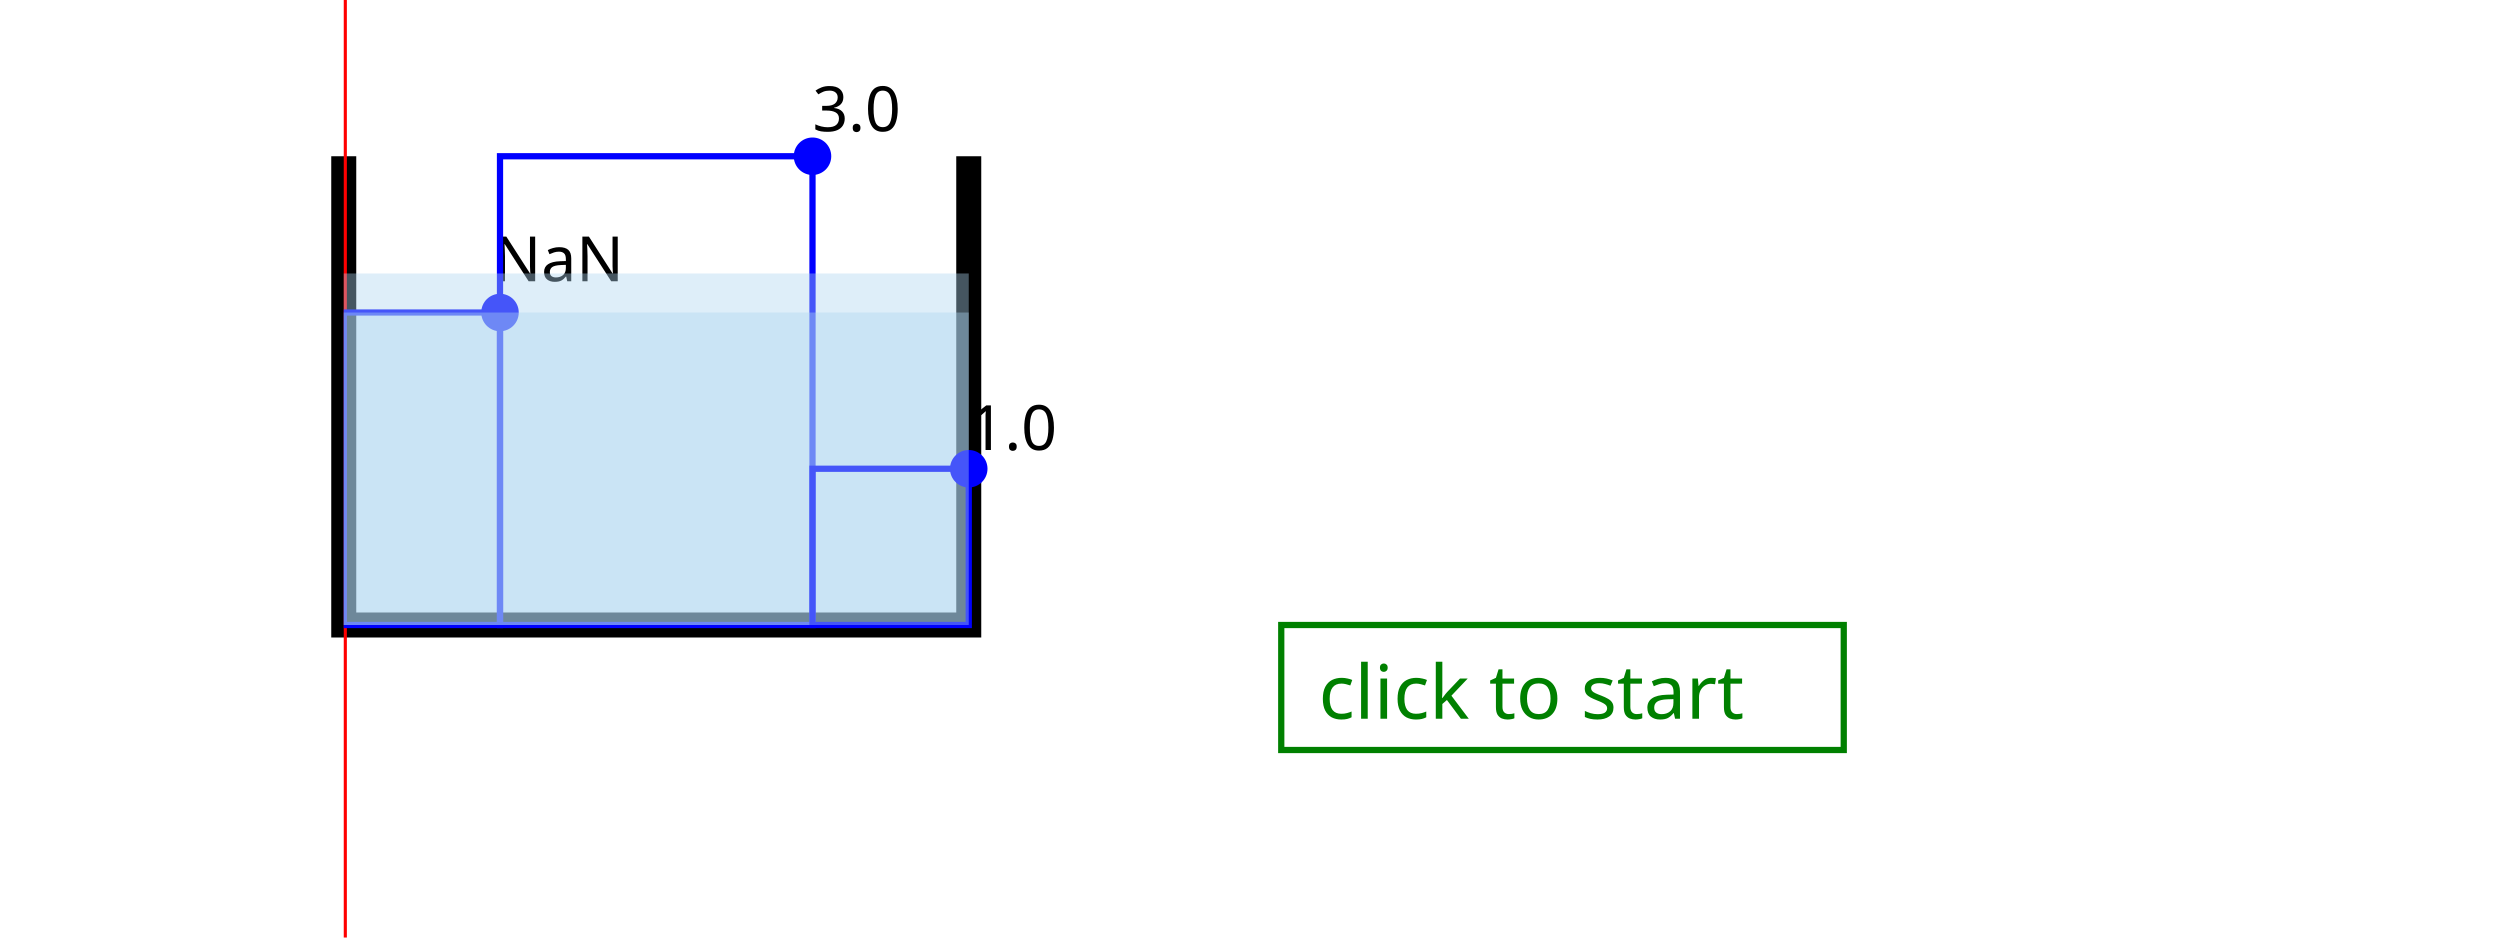
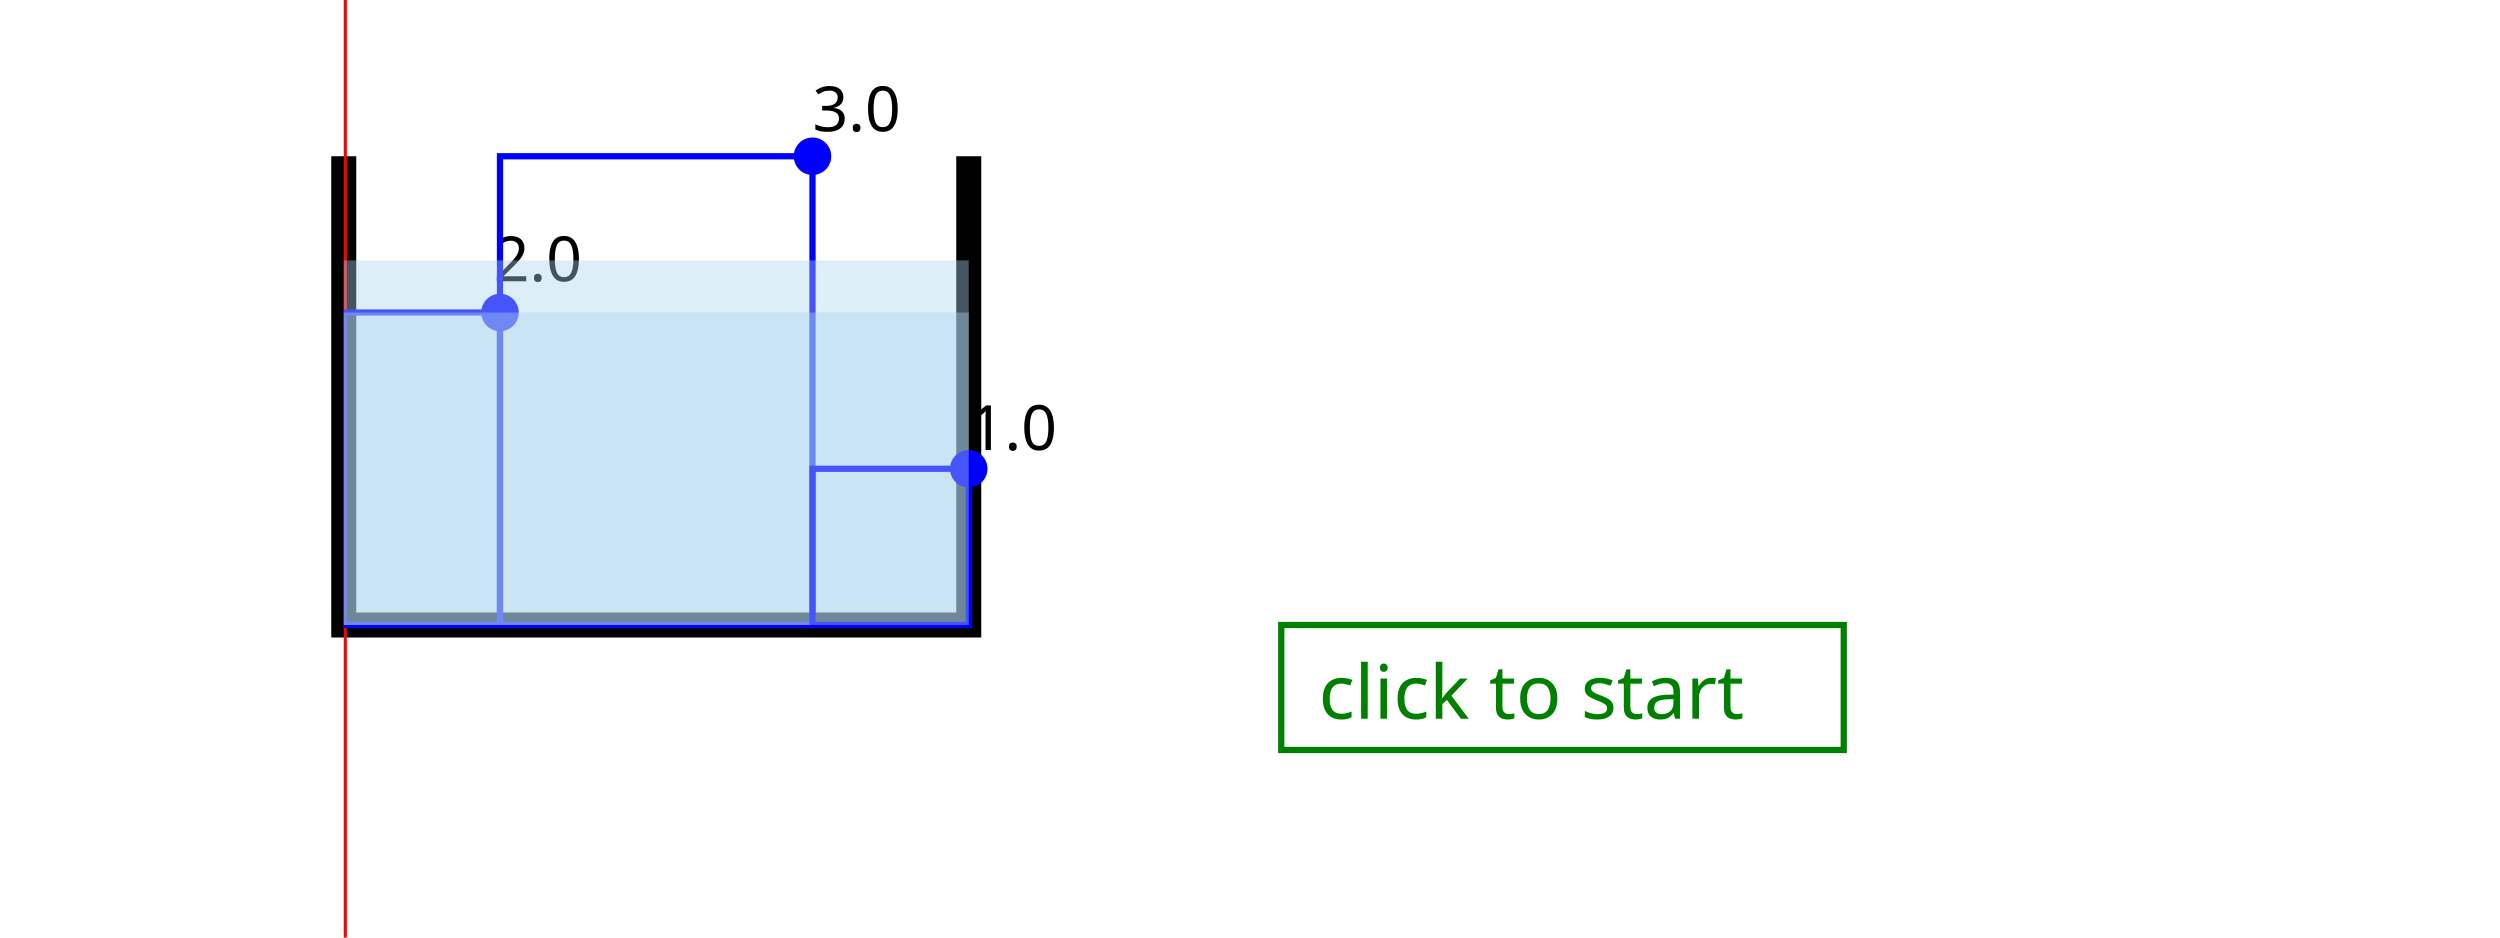
<svg xmlns="http://www.w3.org/2000/svg" width="400px" height="150px">
  <svg x="50">
    <polyline points="5 25, 5 100, 105 100, 105 25" stroke-width="4" stroke="black" style="fill: none;" />
    <svg x="5">
      <text x="156" y="115" font-family="Verdana" font-size="12" style="fill:green;">click to start</text>
      <rect id="startbox" x="150" y="100" width="90" height="20" stroke="green" fill="transparent" />
      <line x1="0" y1="0" x2="0" y2="150" stroke="red">
        <animate attributeName="x1" from="0" to="100" dur="10s" fill="freeze" begin="startbox.click" />
        <animate attributeName="x2" from="0" to="100" dur="10s" fill="freeze" begin="startbox.click" />
      </line>
      <text x="24" y="45" font-family="Verdana" font-size="10">
- NaN
+ 2.0
  <animate attributeType="CSS" attributeName="visibility" begin="startbox.click" from="hidden" to="visible" dur="10s" values="hidden; visible; visible" keyTimes="0; 0.25; 1" fill="freeze" />
      </text>
      <circle cx="25" cy="50" r="3" fill="blue">
        <animate attributeType="CSS" attributeName="visibility" begin="startbox.click" from="hidden" to="visible" dur="10s" values="hidden; visible; visible" keyTimes="0; 0.25; 1" fill="freeze" />
      </circle>
      <rect x="0" y="50" width="25" height="50" fill="transparent" stroke="blue">
        <animate attributeType="CSS" attributeName="visibility" begin="startbox.click" from="hidden" to="visible" dur="10s" values="hidden; visible; visible" keyTimes="0; 0.25; 1" fill="freeze" />
      </rect>
      <text x="105" y="100" font-family="Verdana" font-size="10" font-weight="bold" style="visibility:hidden">
 NaN
  <animate attributeType="CSS" attributeName="visibility" begin="startbox.click" from="hidden" to="hidden" dur="10s" values="hidden; visible; hidden; hidden" keyTimes="0; 0.25; 0.75; 1" fill="freeze" />
      </text>
      <text x="75" y="21" font-family="Verdana" font-size="10">
3.0
  <animate attributeType="CSS" attributeName="visibility" begin="startbox.click" from="hidden" to="visible" dur="10s" values="hidden; visible; visible" keyTimes="0; 0.75; 1" fill="freeze" />
      </text>
      <circle cx="75" cy="25" r="3" fill="blue">
        <animate attributeType="CSS" attributeName="visibility" begin="startbox.click" from="hidden" to="visible" dur="10s" values="hidden; visible; visible" keyTimes="0; 0.75; 1" fill="freeze" />
      </circle>
      <rect x="25" y="25" width="50" height="75" fill="transparent" stroke="blue">
        <animate attributeType="CSS" attributeName="visibility" begin="startbox.click" from="hidden" to="visible" dur="10s" values="hidden; visible; visible" keyTimes="0; 0.75; 1" fill="freeze" />
      </rect>
      <rect x="0" y="50" width="100" height="50" fill="#aed6f1" stroke="transparent" fill-opacity="0.4">
        <animate attributeType="CSS" attributeName="visibility" begin="startbox.click" from="hidden" to="visible" dur="10s" values="hidden; visible; visible" keyTimes="0; 0.75; 1" fill="freeze" />
      </rect>
      <text x="105" y="52" font-family="Verdana" font-size="10" font-weight="bold" style="visibility:hidden">
 2.0
  <animate attributeType="CSS" attributeName="visibility" begin="startbox.click" from="hidden" to="hidden" dur="10s" values="hidden; visible; hidden" keyTimes="0; 0.75; 1" fill="freeze" />
      </text>
      <text x="100" y="72" font-family="Verdana" font-size="10">
1.0
  <animate attributeType="CSS" attributeName="visibility" begin="startbox.click" from="hidden" to="visible" dur="10s" values="hidden; visible; visible" keyTimes="0; 1; 1" fill="freeze" />
      </text>
      <circle cx="100" cy="75" r="3" fill="blue">
        <animate attributeType="CSS" attributeName="visibility" begin="startbox.click" from="hidden" to="visible" dur="10s" values="hidden; visible; visible" keyTimes="0; 1; 1" fill="freeze" />
      </circle>
      <rect x="75" y="75" width="25" height="25" fill="transparent" stroke="blue">
        <animate attributeType="CSS" attributeName="visibility" begin="startbox.click" from="hidden" to="visible" dur="10s" values="hidden; visible; visible" keyTimes="0; 1; 1" fill="freeze" />
      </rect>
-       <rect x="0" y="43.75" width="100" height="56.25" fill="#aed6f1" stroke="transparent" fill-opacity="0.4">
+       <rect x="0" y="41.667" width="100" height="58.33" fill="#aed6f1" stroke="transparent" fill-opacity="0.4">
        <animate attributeType="CSS" attributeName="visibility" begin="startbox.click" from="hidden" to="visible" dur="10s" values="hidden; visible; visible" keyTimes="0; 1; 1" fill="freeze" />
      </rect>
-       <text x="105" y="26.7" font-family="Verdana" font-size="10" font-weight="bold" style="visibility:hidden">
-  2.67
+       <text x="105" y="39.667" font-family="Verdana" font-size="10" font-weight="bold" style="visibility:hidden">
+  2.33
  <animate attributeType="CSS" attributeName="visibility" begin="startbox.click" from="hidden" to="visible" dur="10s" values="hidden; visible; visible" keyTimes="0; 1; 1" fill="freeze" />
      </text>
    </svg>
  </svg>
</svg>
